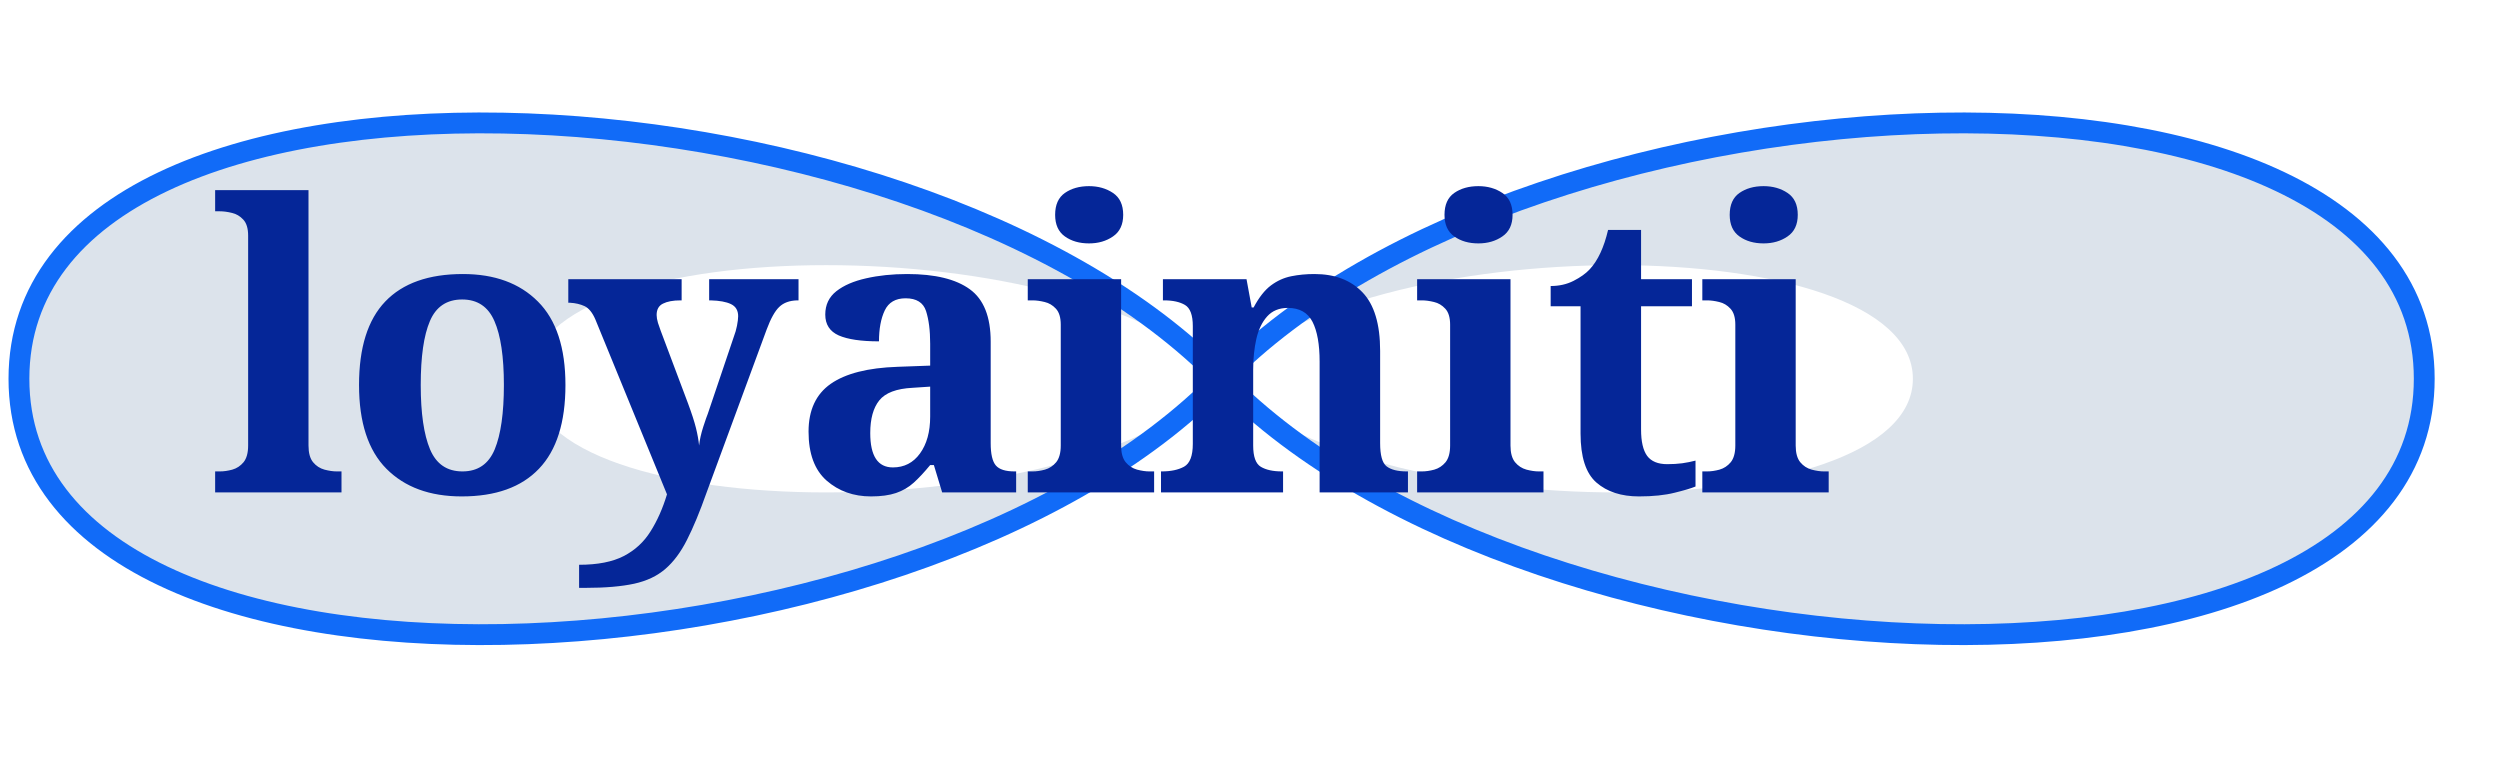
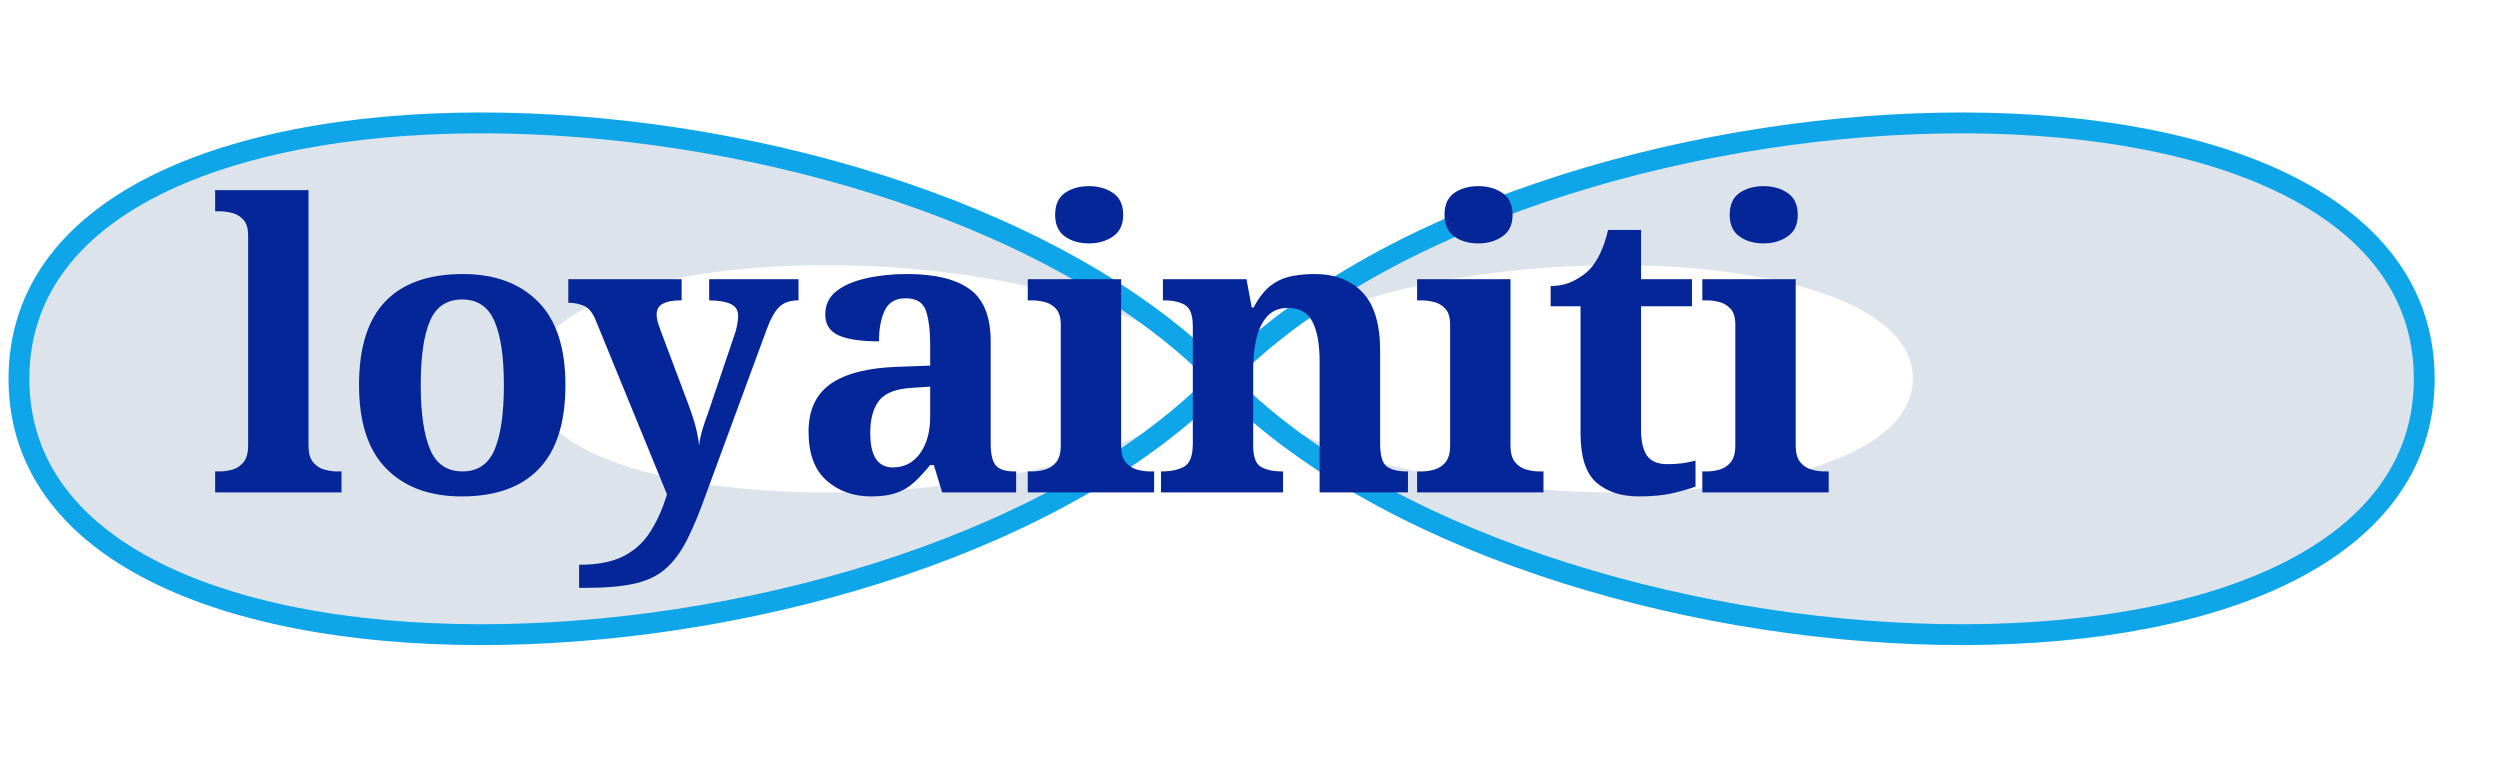
<svg xmlns="http://www.w3.org/2000/svg" viewBox="-20 -12 264 80" width="264" height="80" role="img" aria-label="loyainiti">
  <path fill-rule="evenodd" fill="#DCE3EB" d="     M 109 28     C 76 -6, -18 -10, -18 28 C -18 66, 76 62, 109 28     C 142 -6, 236 -10, 236 28 C 236 66, 142 62, 109 28 Z     M 109 28     C 95 12, 36 12, 36 28 C 36 44, 95 44, 109 28     C 123 12, 182 12, 182 28 C 182 44, 123 44, 109 28 Z" />
-   <path fill="none" stroke="#116BF8" stroke-width="2.2" d="     M 109 28 C 76 -6, -18 -10, -18 28 C -18 66, 76 62, 109 28     C 142 -6, 236 -10, 236 28 C 236 66, 142 62, 109 28 Z" />
+   <path fill="none" stroke="#0ea5e9" stroke-width="2.2" d="     M 109 28 C 76 -6, -18 -10, -18 28 C -18 66, 76 62, 109 28     C 142 -6, 236 -10, 236 28 C 236 66, 142 62, 109 28 Z" />
  <text x="2" y="40" font-family="Fraunces,'Source Serif 4',Georgia,serif" font-weight="700" font-size="42" letter-spacing="-0.02em" fill="#052698">loyainiti</text>
</svg>
